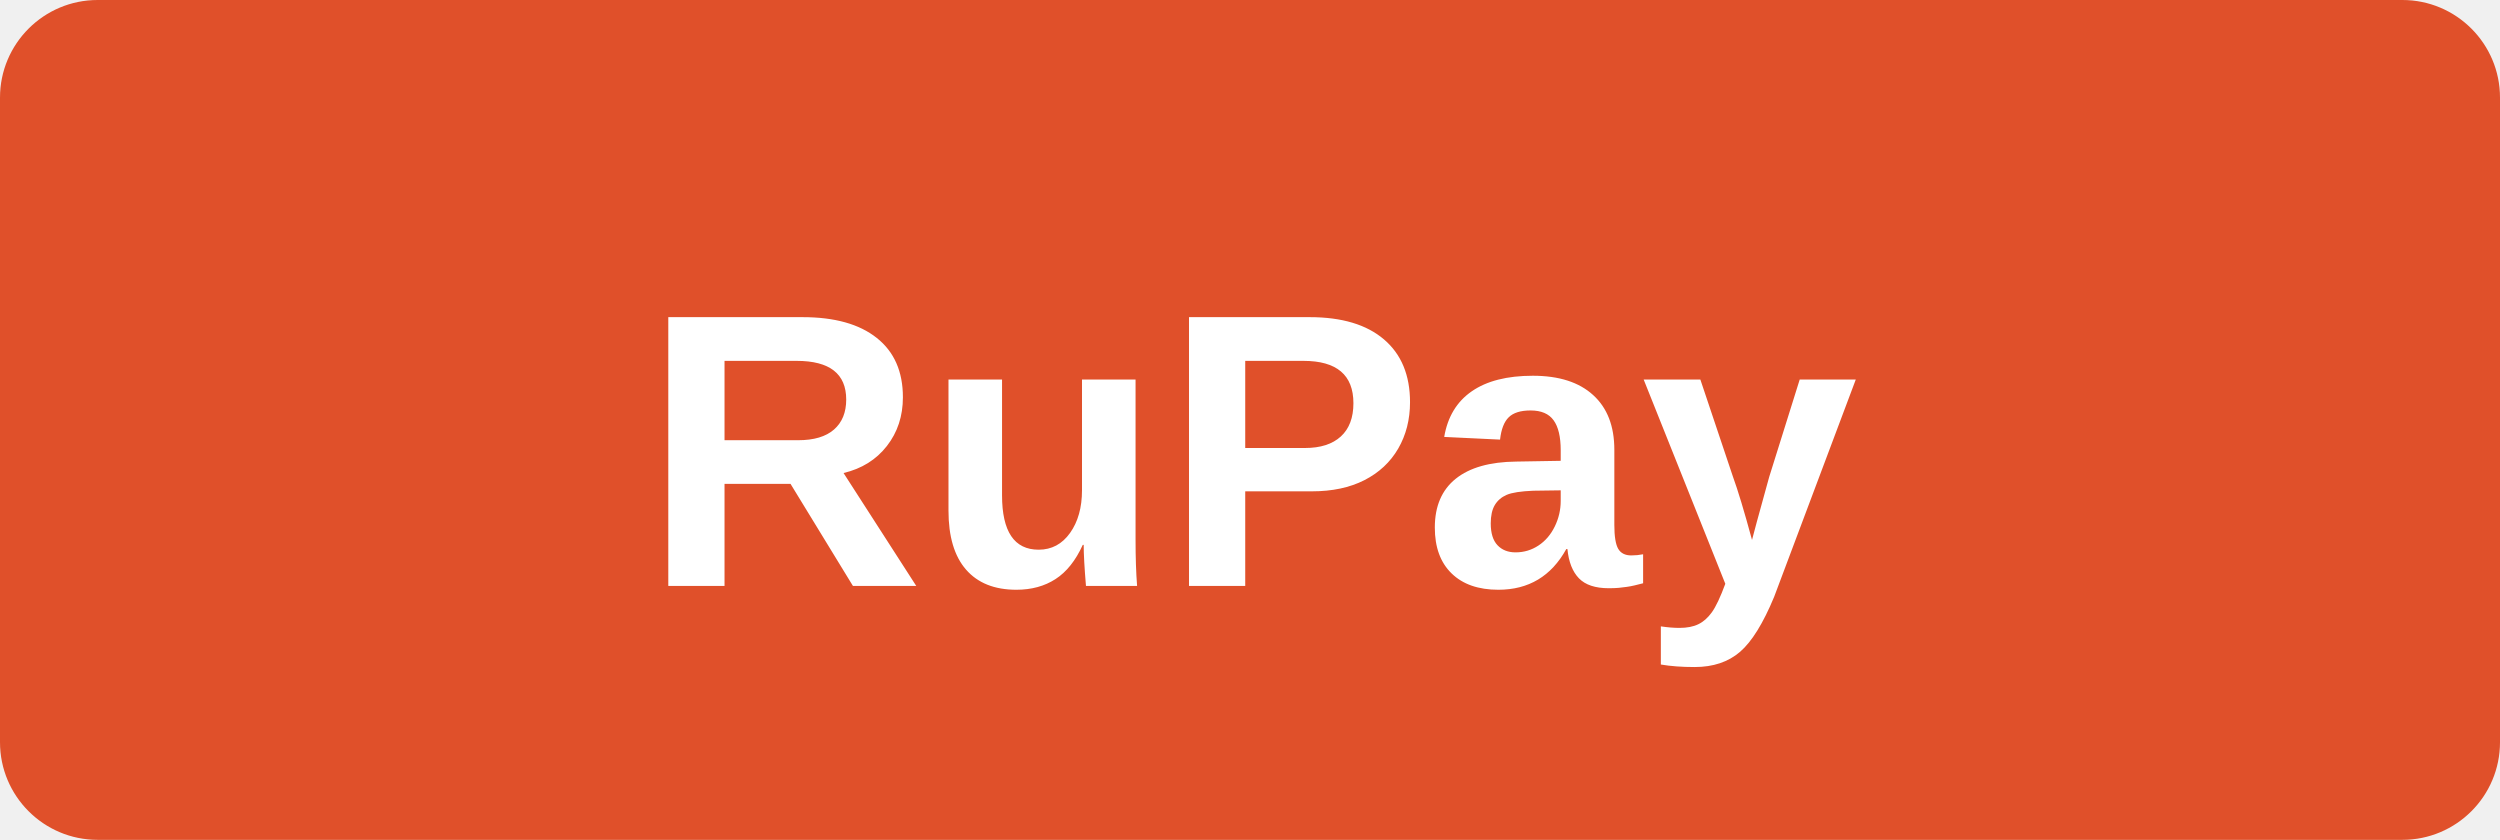
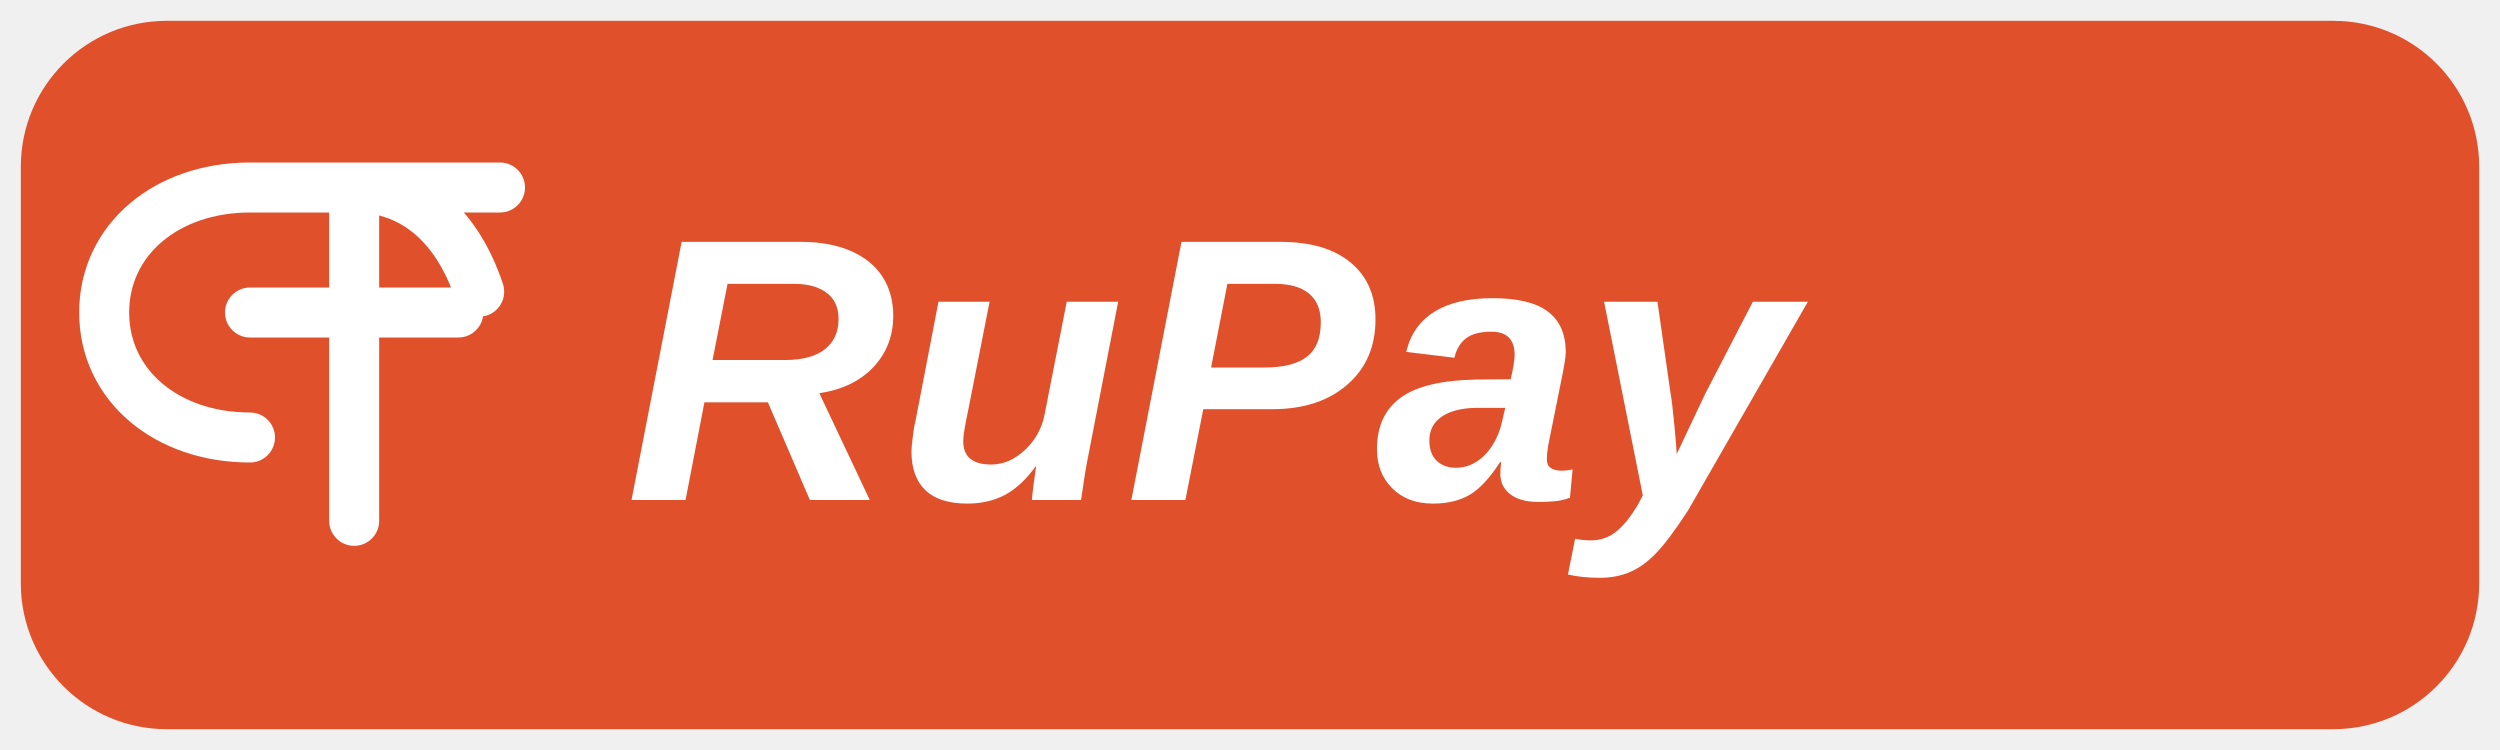
- <svg xmlns="http://www.w3.org/2000/svg" viewBox="0 0 512 172" fill="none">
-   <rect width="512" height="172" rx="20" fill="#E0502A" />
-   <text x="256" y="120" text-anchor="middle" fill="white" font-size="80" font-weight="bold" font-family="Arial, sans-serif">RuPay</text>
+ <svg xmlns="http://www.w3.org/2000/svg" viewBox="0 0 120 36" role="img" aria-label="RuPay">
+   <rect x="1" y="1" width="118" height="34" rx="7" fill="#E0502A" />
+   <path d="M12 9h12M12 15h10M12 9c-4 0-7 2.5-7 6s3 6 7 6M17 9v16M17 9c3 0 5 2 6 5" fill="none" stroke="#FFFFFF" stroke-width="2.4" stroke-linecap="round" stroke-linejoin="round" />
+   <text x="30" y="24" font-family="Arial, Helvetica, sans-serif" font-size="18" font-weight="bold" font-style="italic" fill="#FFFFFF">RuPay</text>
</svg>
